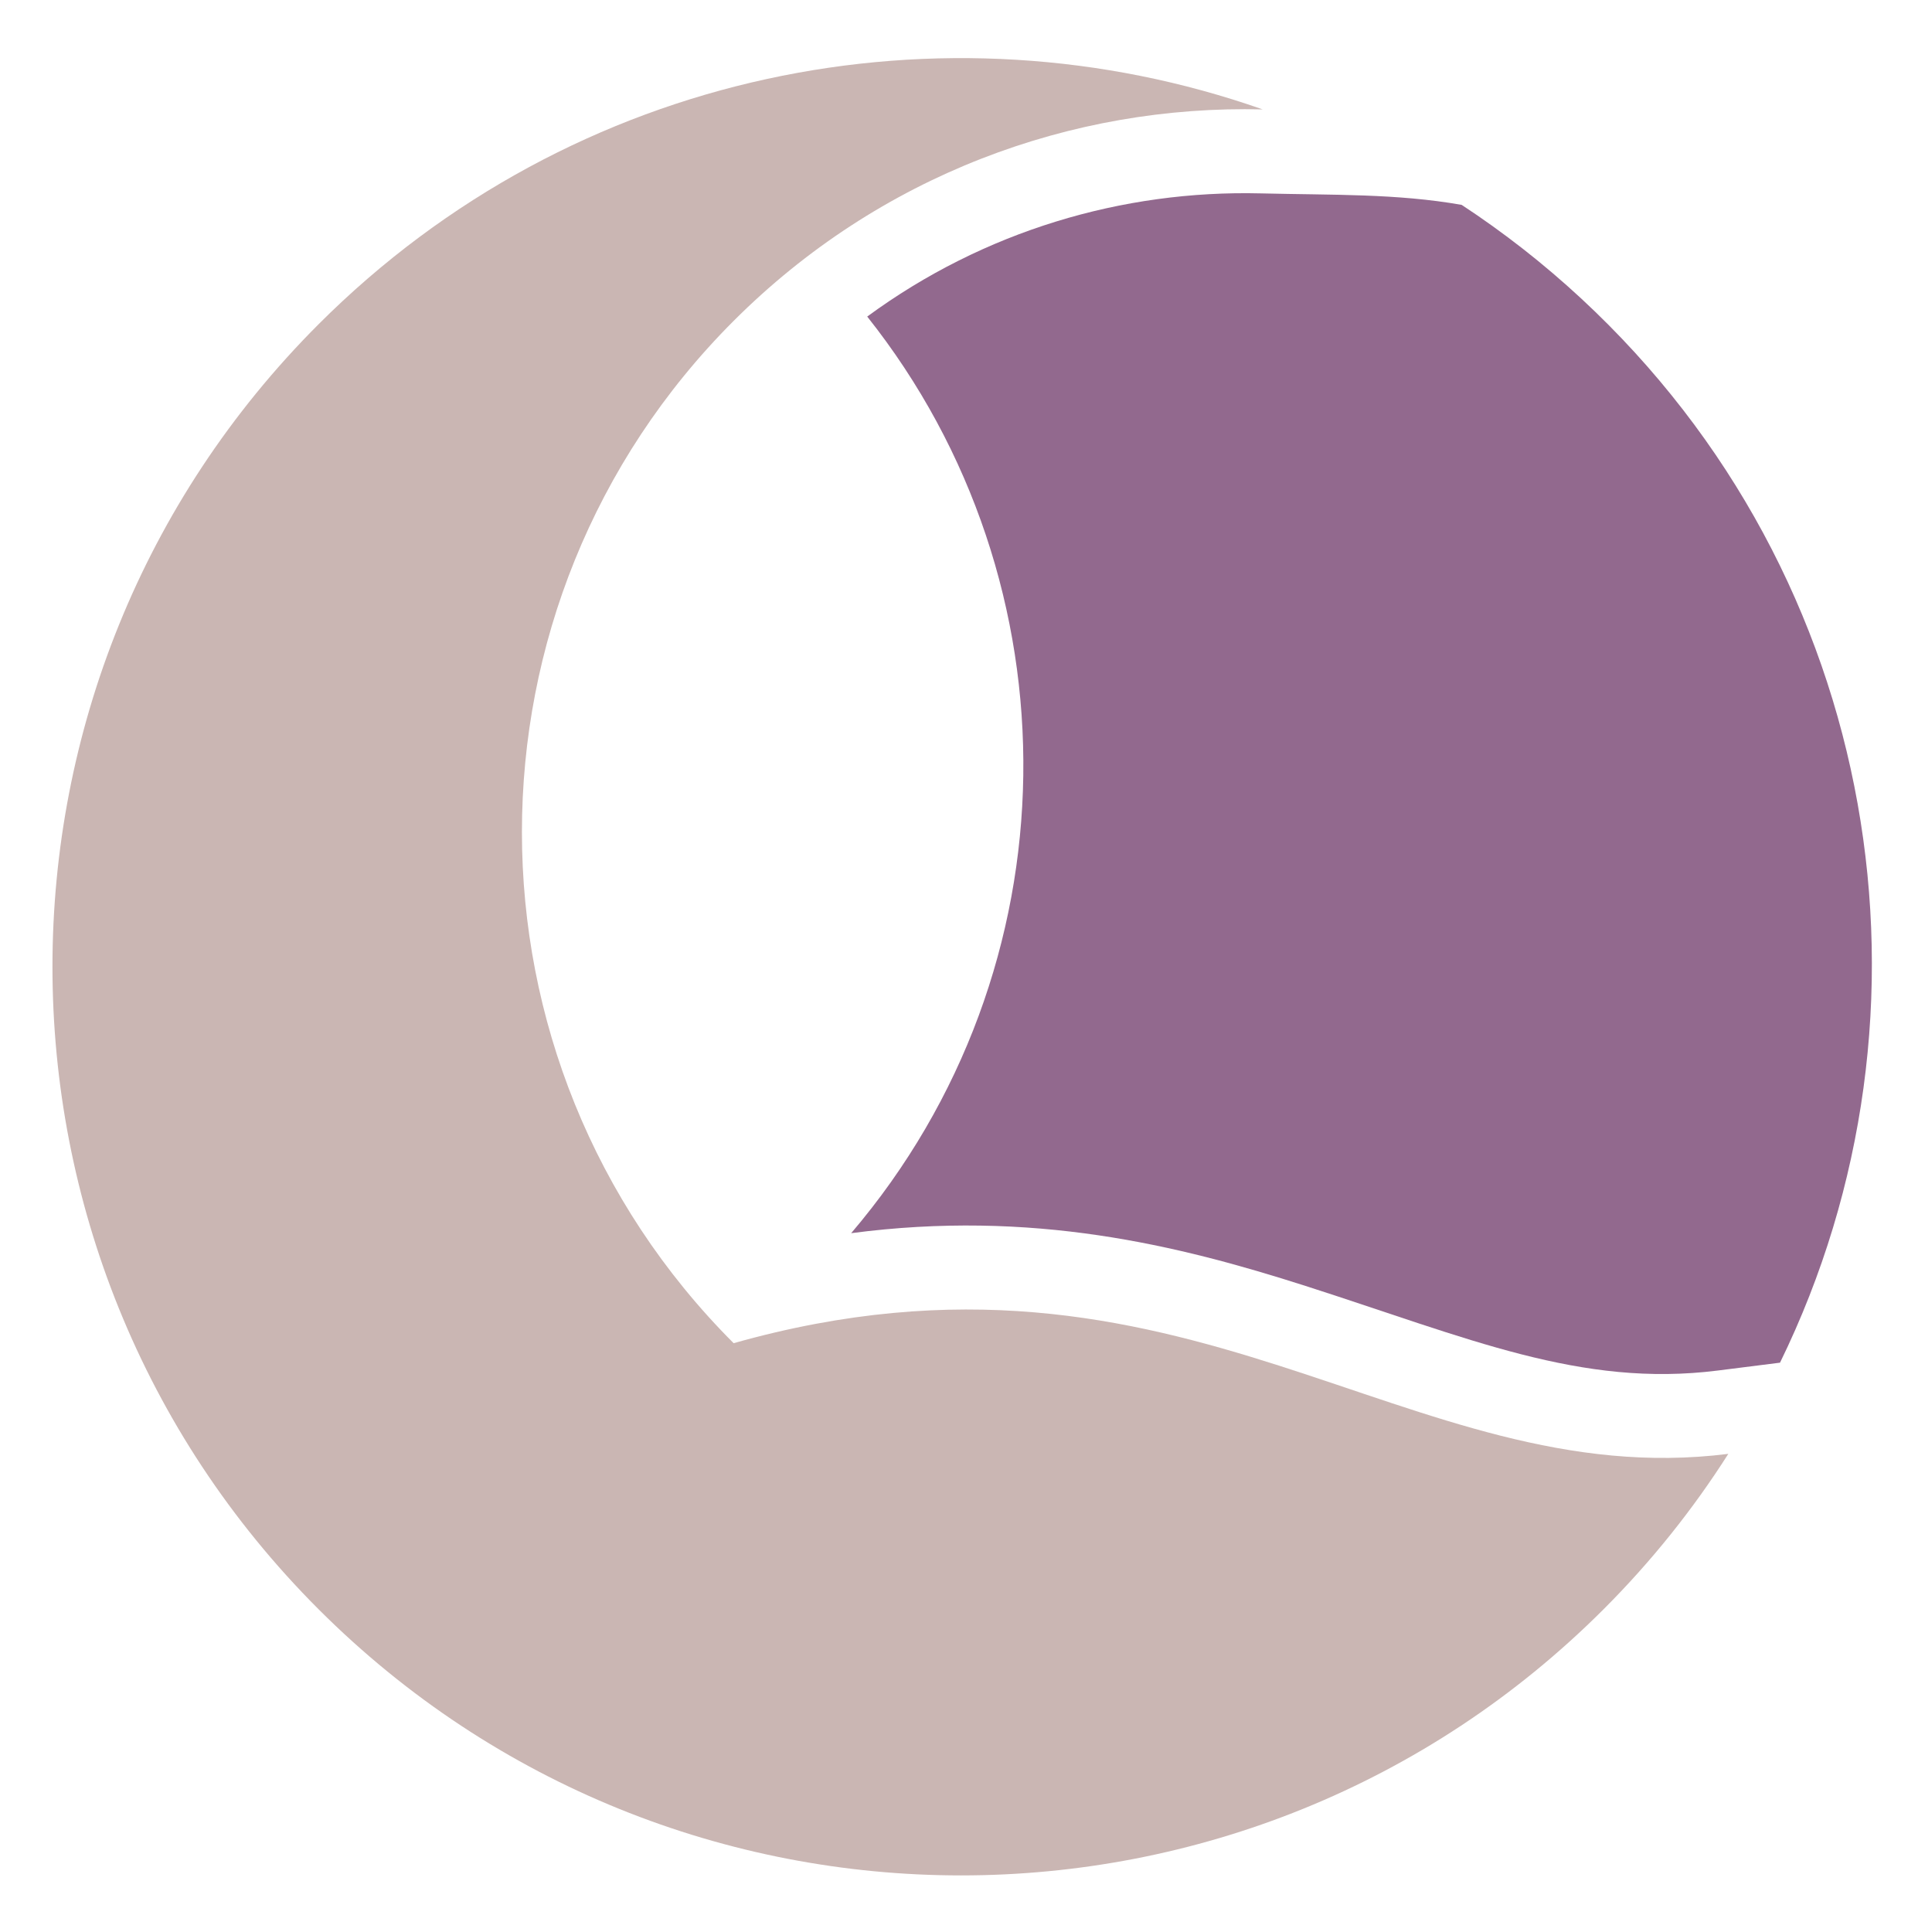
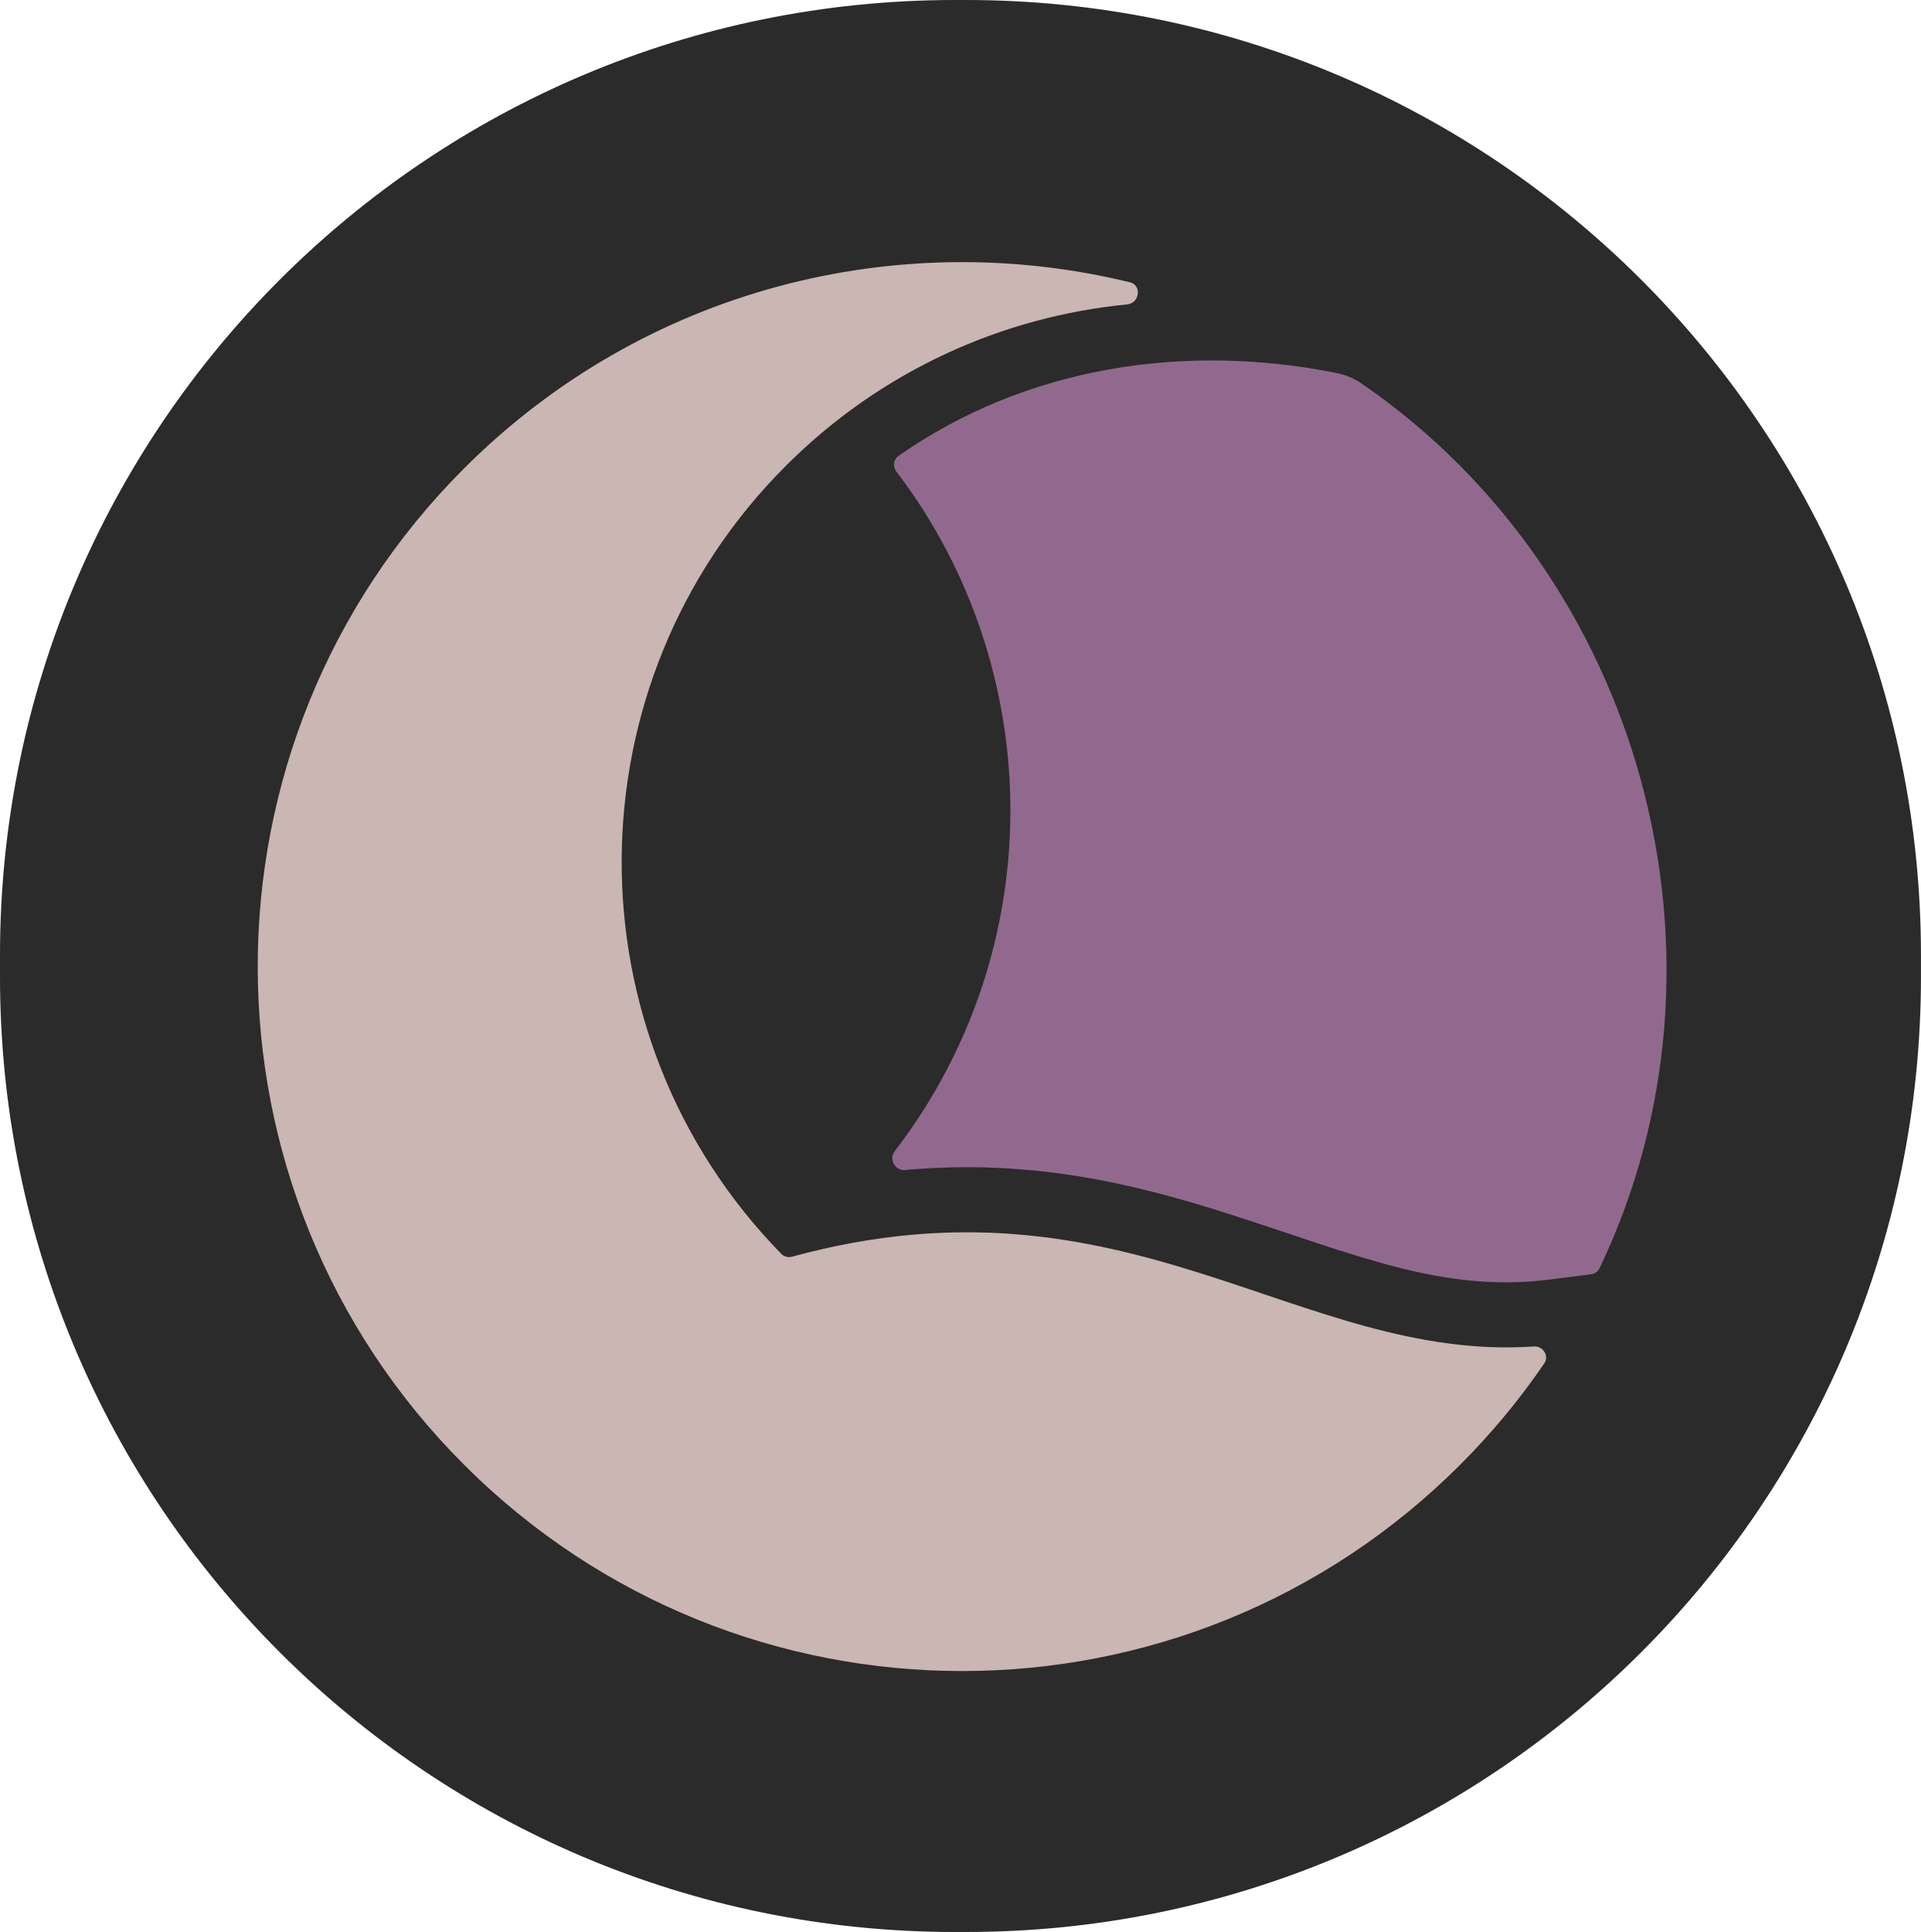
- <svg xmlns="http://www.w3.org/2000/svg" viewBox="0 0 137 138">
-   <path d="M61.947 22.612C70.264 16.503 80.181 13.57 90.049 13.813C95.239 13.941 99.762 13.816 104.41 14.634C107.389 16.59 110.246 18.818 112.947 21.321C134.433 41.232 139.385 72.307 127.15 97.334L122.706 97.895C112.9 99.131 104.902 95.583 93.251 91.851C84.115 88.924 73.723 86.384 60.801 88.084C76.919 69.173 77.085 41.66 61.947 22.612Z" fill="#92698E" />
-   <path d="M114.546 114.948C117.983 111.512 120.952 107.785 123.457 103.847C100.481 106.745 84.687 86.829 52.405 95.942C32.241 75.778 32.241 43.085 52.405 22.921C62.813 12.513 76.559 7.478 90.197 7.815C67.385 -0.192 40.995 4.922 22.757 23.159C-2.59 48.506 -2.589 89.601 22.757 114.948C48.104 140.294 89.199 140.295 114.546 114.948Z" fill="#CAB6B3" />
+ <svg xmlns="http://www.w3.org/2000/svg" width="177" height="178" viewBox="0 0 177 178" fill="none">
+   <rect width="177" height="178" rx="88" fill="#2B2B2B" />
+   <path d="M82.586 43.433C82.242 42.982 82.327 42.331 82.791 42.006C94.487 33.808 109.083 31.546 123.156 34.368C123.987 34.535 124.778 34.87 125.477 35.35C151.335 53.103 161.023 88.327 147.386 116.846C147.24 117.151 146.948 117.36 146.614 117.402L142.706 117.895C132.9 119.131 124.902 115.583 113.251 111.851C104.732 109.122 95.122 106.729 83.386 107.797C82.474 107.88 81.88 106.789 82.438 106.063C96.697 87.531 96.561 61.767 82.586 43.433Z" fill="#92698E" />
+   <path d="M134.546 134.948C137.462 132.033 140.041 128.908 142.285 125.623C142.763 124.924 142.184 123.995 141.339 124.053C119.62 125.529 103.88 107.337 72.98 115.782C72.631 115.878 72.244 115.782 71.991 115.523C52.242 95.328 52.38 62.946 72.405 42.921C81.201 34.125 92.381 29.167 103.866 28.045C105 27.934 105.228 26.282 104.122 26.011C82.82 20.805 59.395 26.521 42.757 43.159C17.41 68.506 17.41 109.601 42.757 134.948C68.104 160.294 109.199 160.295 134.546 134.948Z" fill="#CAB6B3" />
</svg>
